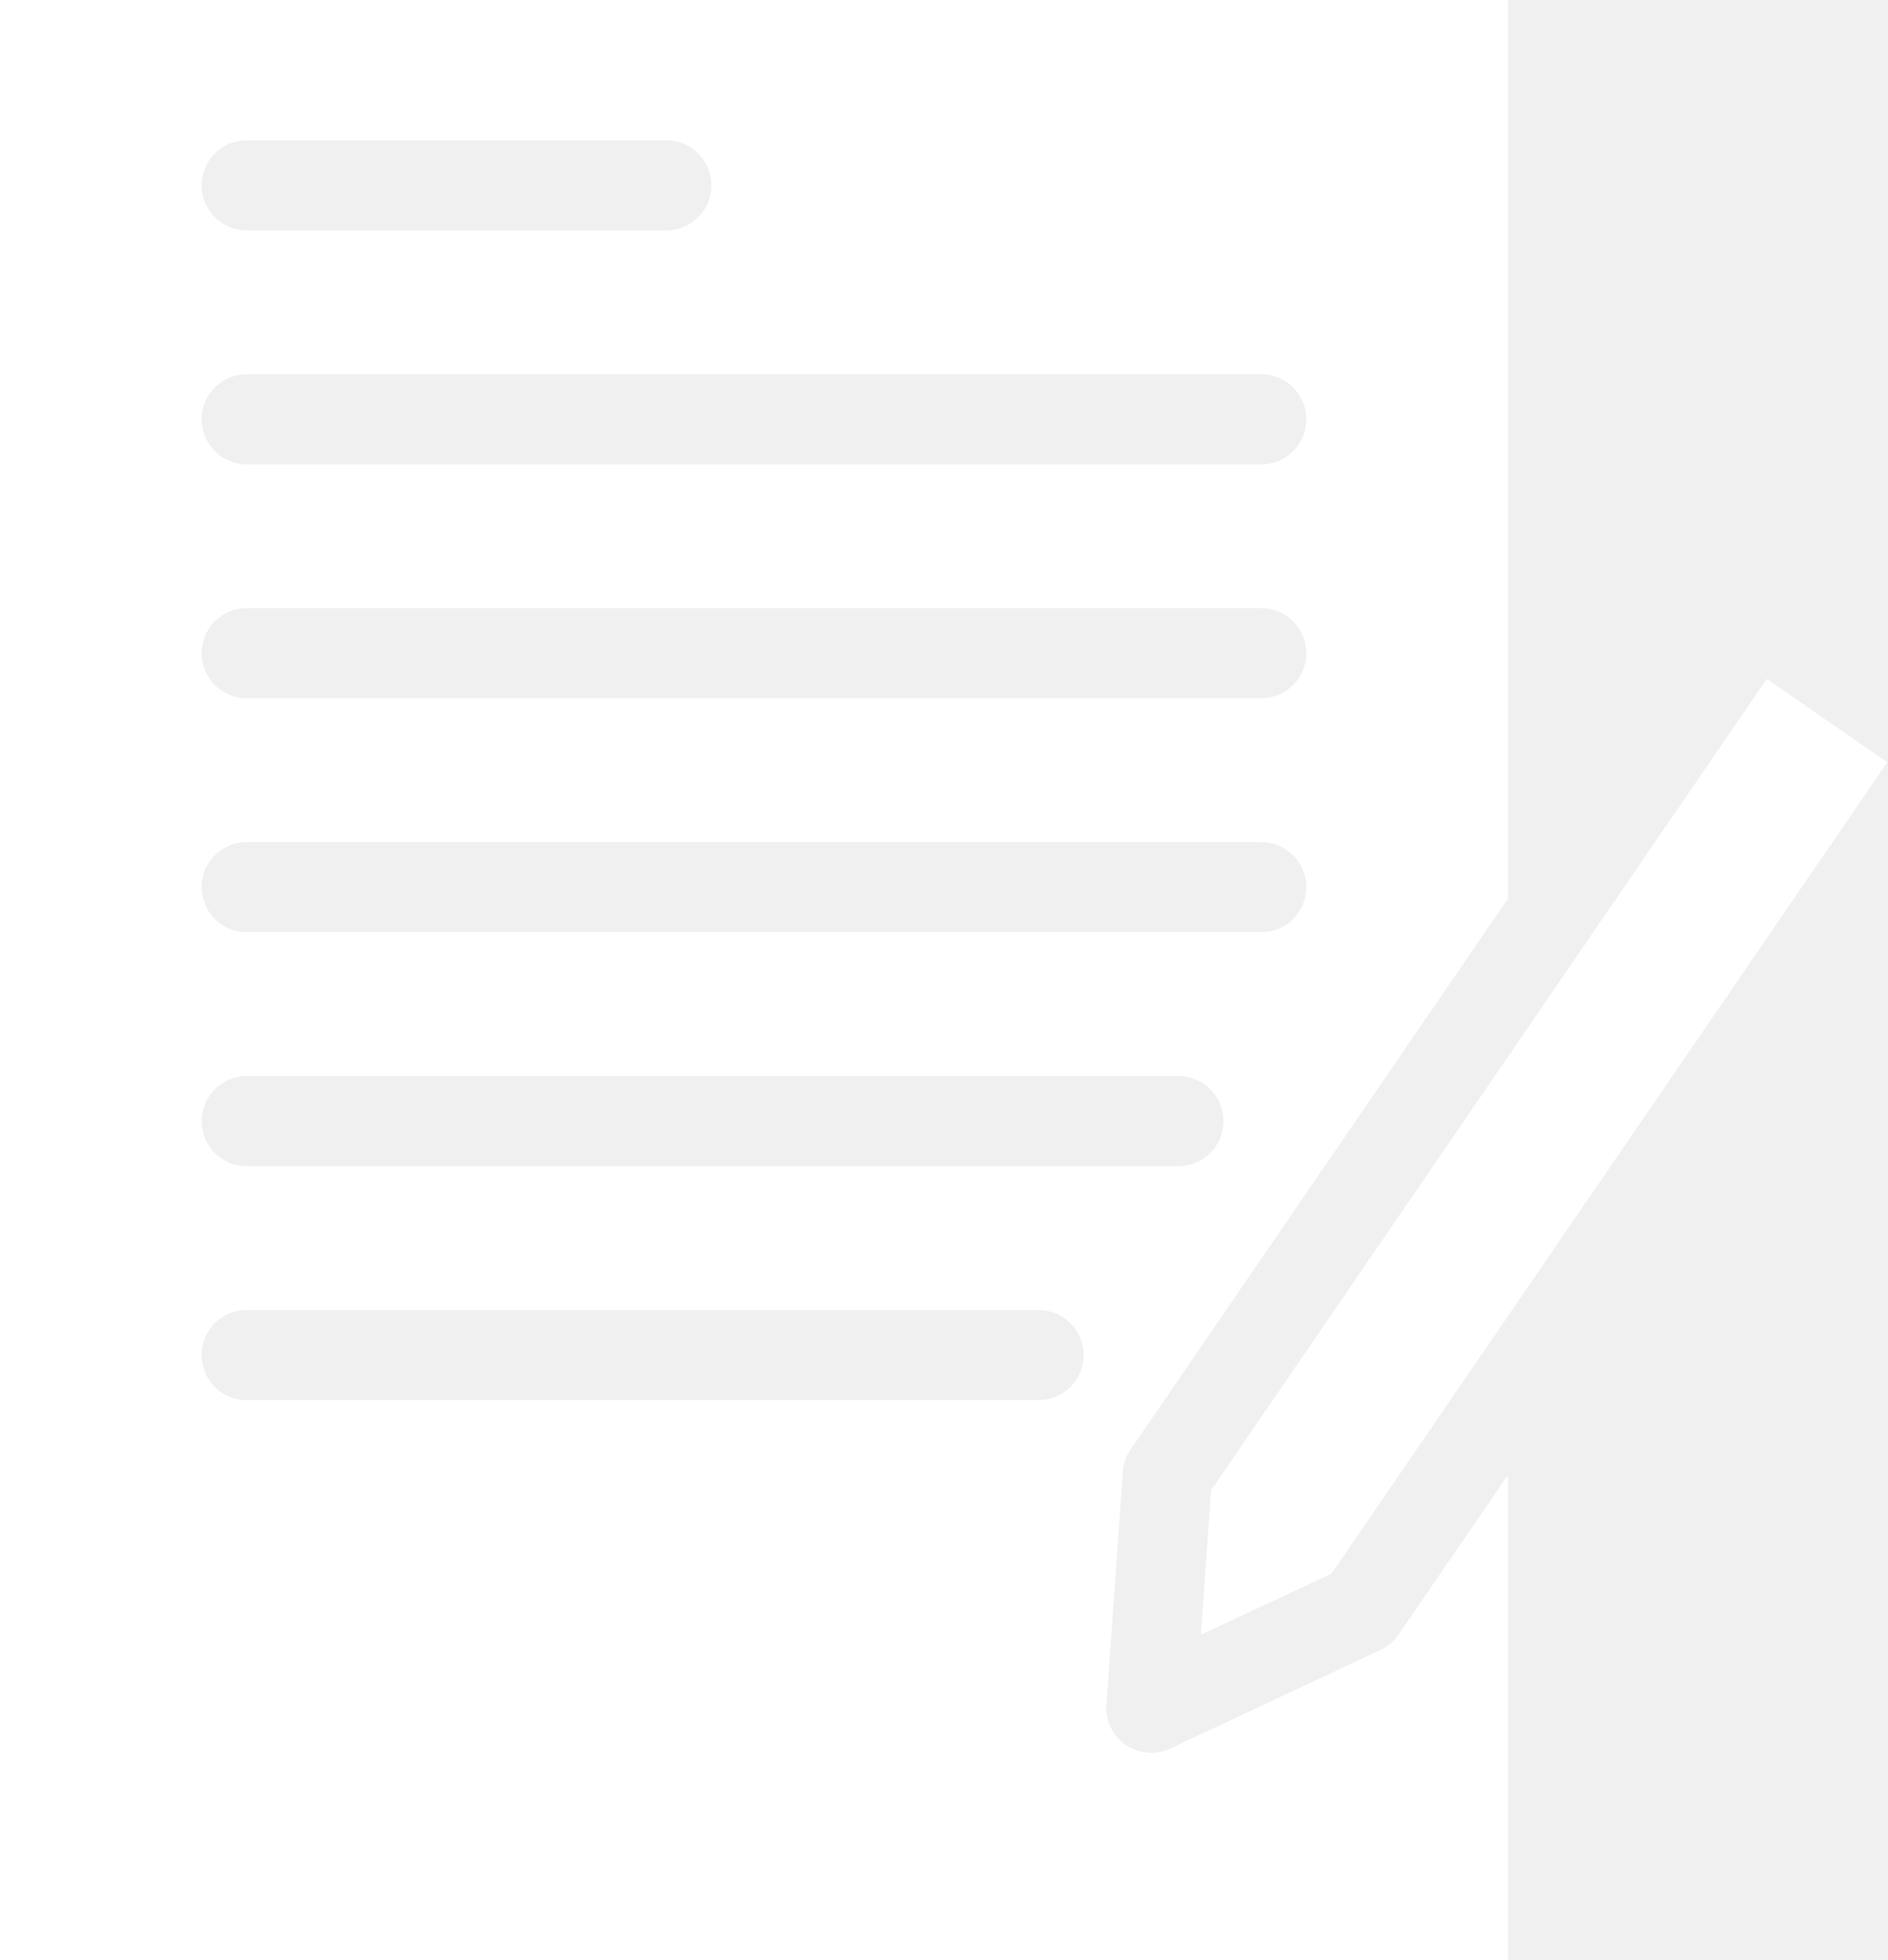
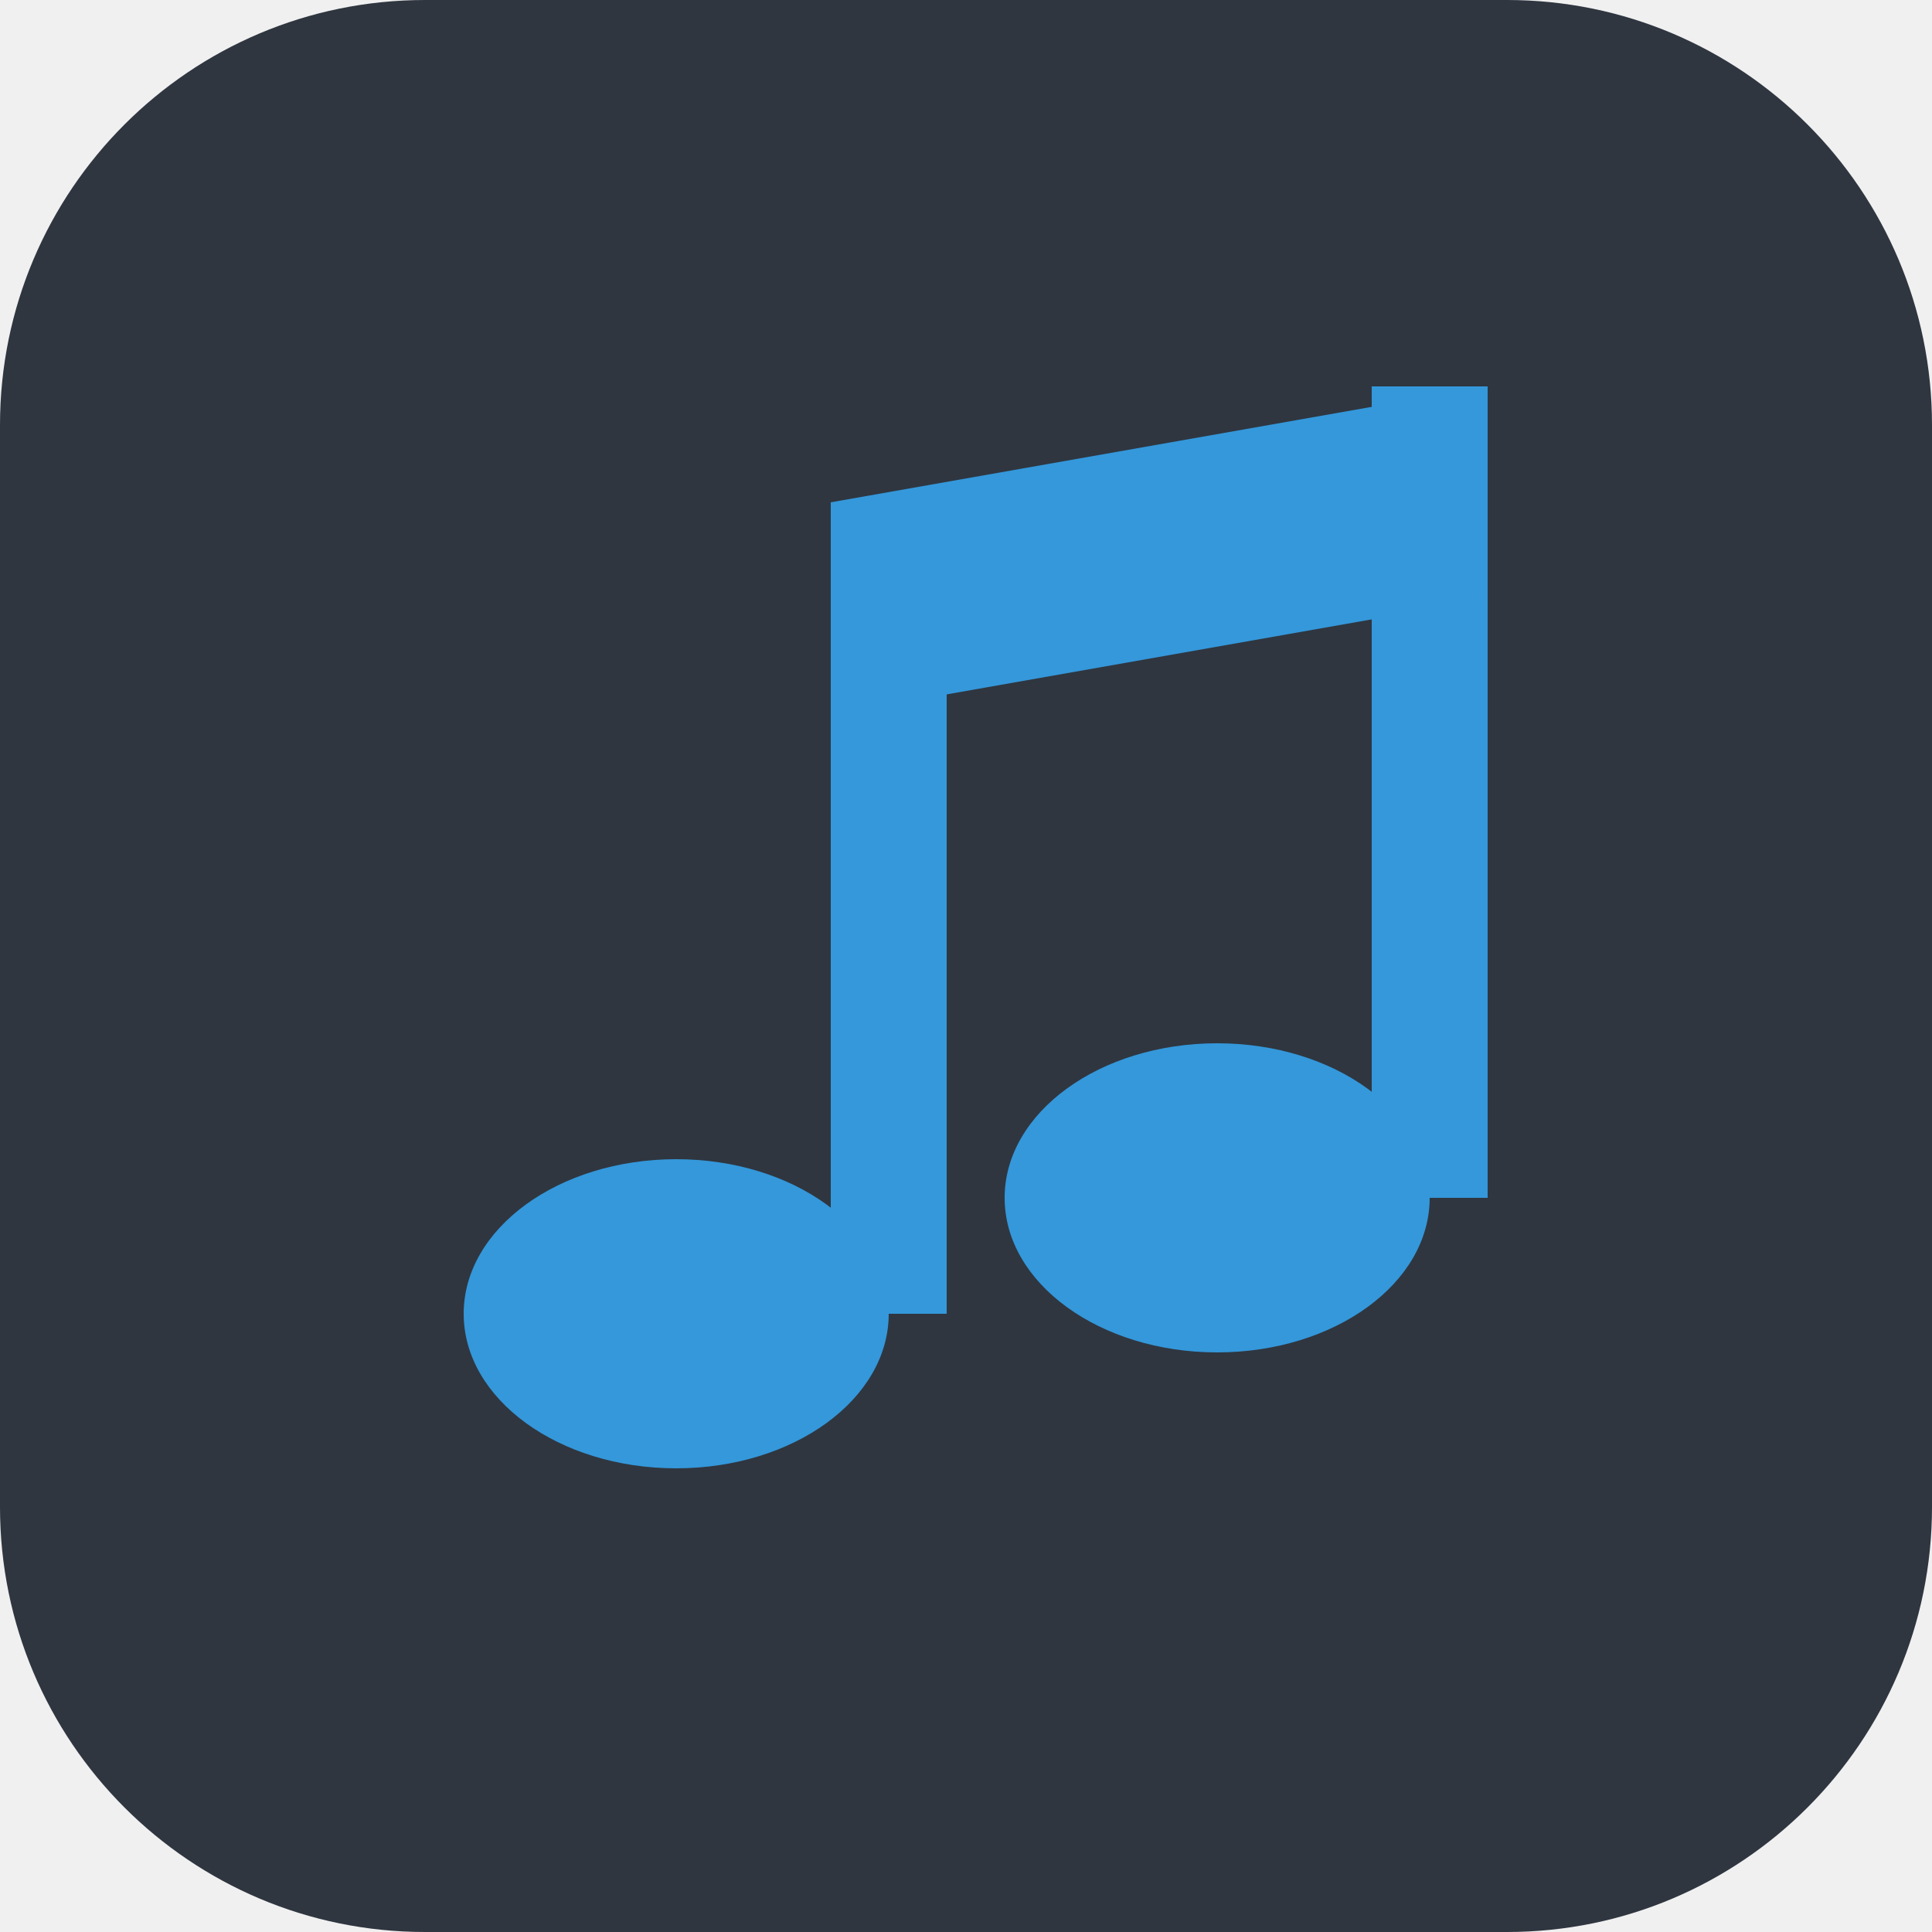
- <svg xmlns="http://www.w3.org/2000/svg" width="26" height="27" viewBox="0 0 26 27">
-   <g id="Notes" transform="translate(-0.346 -0.212)">
-     <g id="Groupe_34441" data-name="Groupe 34441" transform="translate(0.345 0.212)">
-       <path id="Tracé_55924" data-name="Tracé 55924" d="M3.744,3.386a.621.621,0,0,1,0-1.242H9.524a.621.621,0,0,1,0,1.242H3.744Zm0,16.114a.621.621,0,0,1,0-1.242H14.651a.621.621,0,0,1,0,1.242H3.744Zm0-3.223a.621.621,0,0,1,0-1.242H16.578a.621.621,0,0,1,0,1.242H3.744Zm0-3.223a.621.621,0,0,1,0-1.242H17.719a.621.621,0,0,1,0,1.242Zm0-3.223a.621.621,0,0,1,0-1.242H17.719a.621.621,0,0,1,0,1.242Zm0-3.222a.621.621,0,0,1,0-1.242H17.719a.621.621,0,0,1,0,1.242Zm17.374,5.975V.212H.345v27H21.118V20.53l-1.508,2.2a.613.613,0,0,1-.247.21l-2.9,1.361a.619.619,0,0,1-.874-.636l.223-3.176a.616.616,0,0,1,.128-.339l5.183-7.567Zm5.227-1.87L24.682,9.565,17.028,20.741l-.14,1.991,1.8-.844,7.654-11.174Z" transform="translate(-0.345 -0.212)" fill="#fff" />
-     </g>
+ <svg xmlns="http://www.w3.org/2000/svg" viewBox="0 0 100 100" width="100" height="100">
+   <rect width="100" height="100" rx="22" fill="#2f3640" />
+   <g fill="#3498db">
+     <rect x="43" y="26" width="6" height="42" />
+     <rect x="71" y="20" width="6" height="42" />
+     <path d="M43 26 L77 20 L77 31 L43 37 Z" />
+     <ellipse cx="35" cy="68" rx="11" ry="8" />
+     <ellipse cx="63" cy="62" rx="11" ry="8" />
  </g>
</svg>
